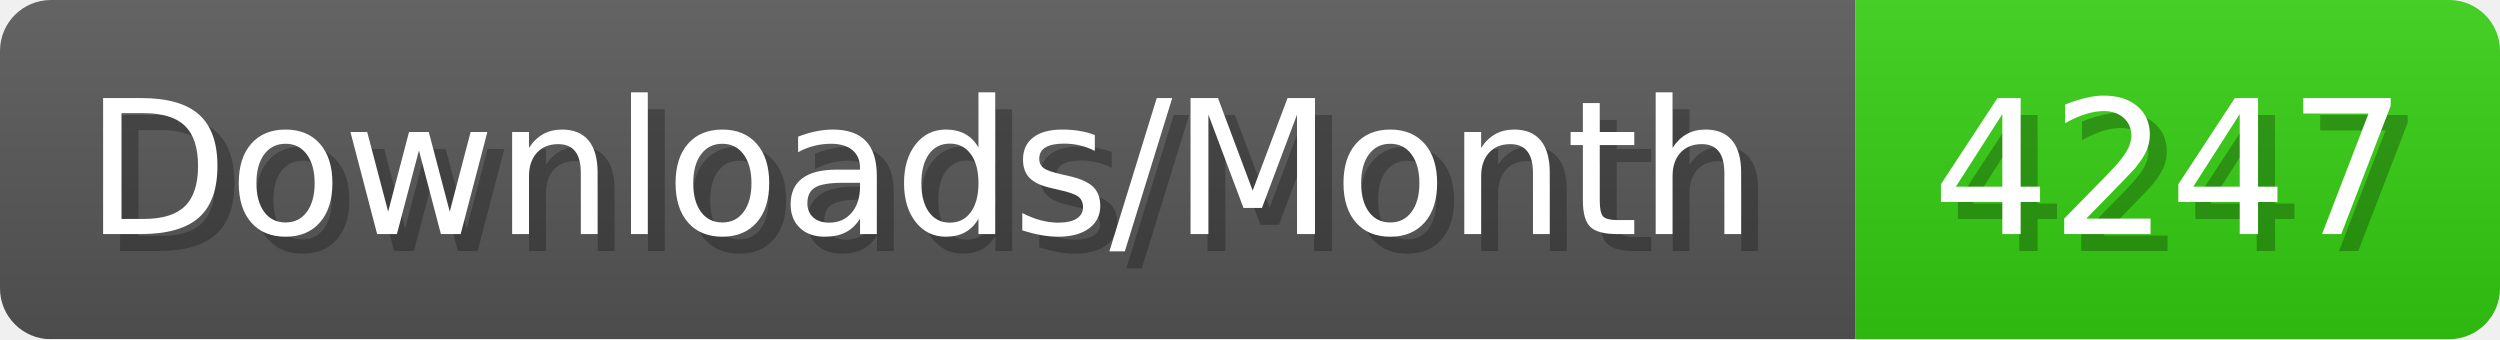
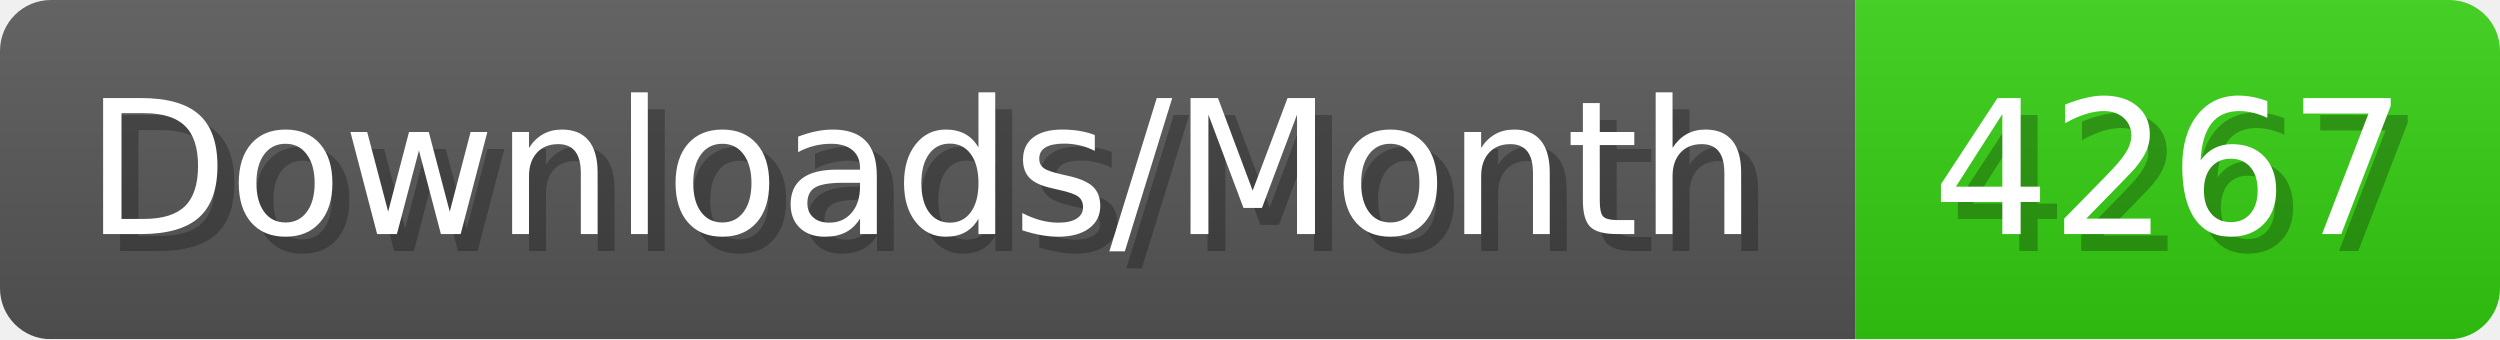
- <svg xmlns="http://www.w3.org/2000/svg" width="147.4" height="20" viewBox="0 0 1474 200" role="img" aria-label="Downloads/Month: 4247">
+ <svg xmlns="http://www.w3.org/2000/svg" width="147.4" height="20" viewBox="0 0 1474 200" role="img" aria-label="Downloads/Month: 4267">
  <linearGradient id="YlXUI" x2="0" y2="100%">
    <stop offset="0" stop-opacity=".1" stop-color="#EEE" />
    <stop offset="1" stop-opacity=".1" />
  </linearGradient>
  <mask id="JHhop">
    <rect width="1474" height="200" rx="30" fill="#FFF" />
  </mask>
  <g mask="url(#JHhop)">
    <rect width="1094" height="200" fill="#555" />
    <rect width="380" height="200" fill="#3C1" x="1094" />
    <rect width="1474" height="200" fill="url(#YlXUI)" />
  </g>
  <g aria-hidden="true" fill="#fff" text-anchor="start" font-family="Verdana,DejaVu Sans,sans-serif" font-size="110">
    <text x="60" y="148" textLength="994" fill="#000" opacity="0.25">Downloads/Month</text>
    <text x="50" y="138" textLength="994">Downloads/Month</text>
-     <text x="1149" y="148" textLength="280" fill="#000" opacity="0.25">4247</text>
-     <text x="1139" y="138" textLength="280">4247</text>
+     <text x="1149" y="148" textLength="280" fill="#000" opacity="0.25">4267</text>
+     <text x="1139" y="138" textLength="280">4267</text>
  </g>
</svg>
